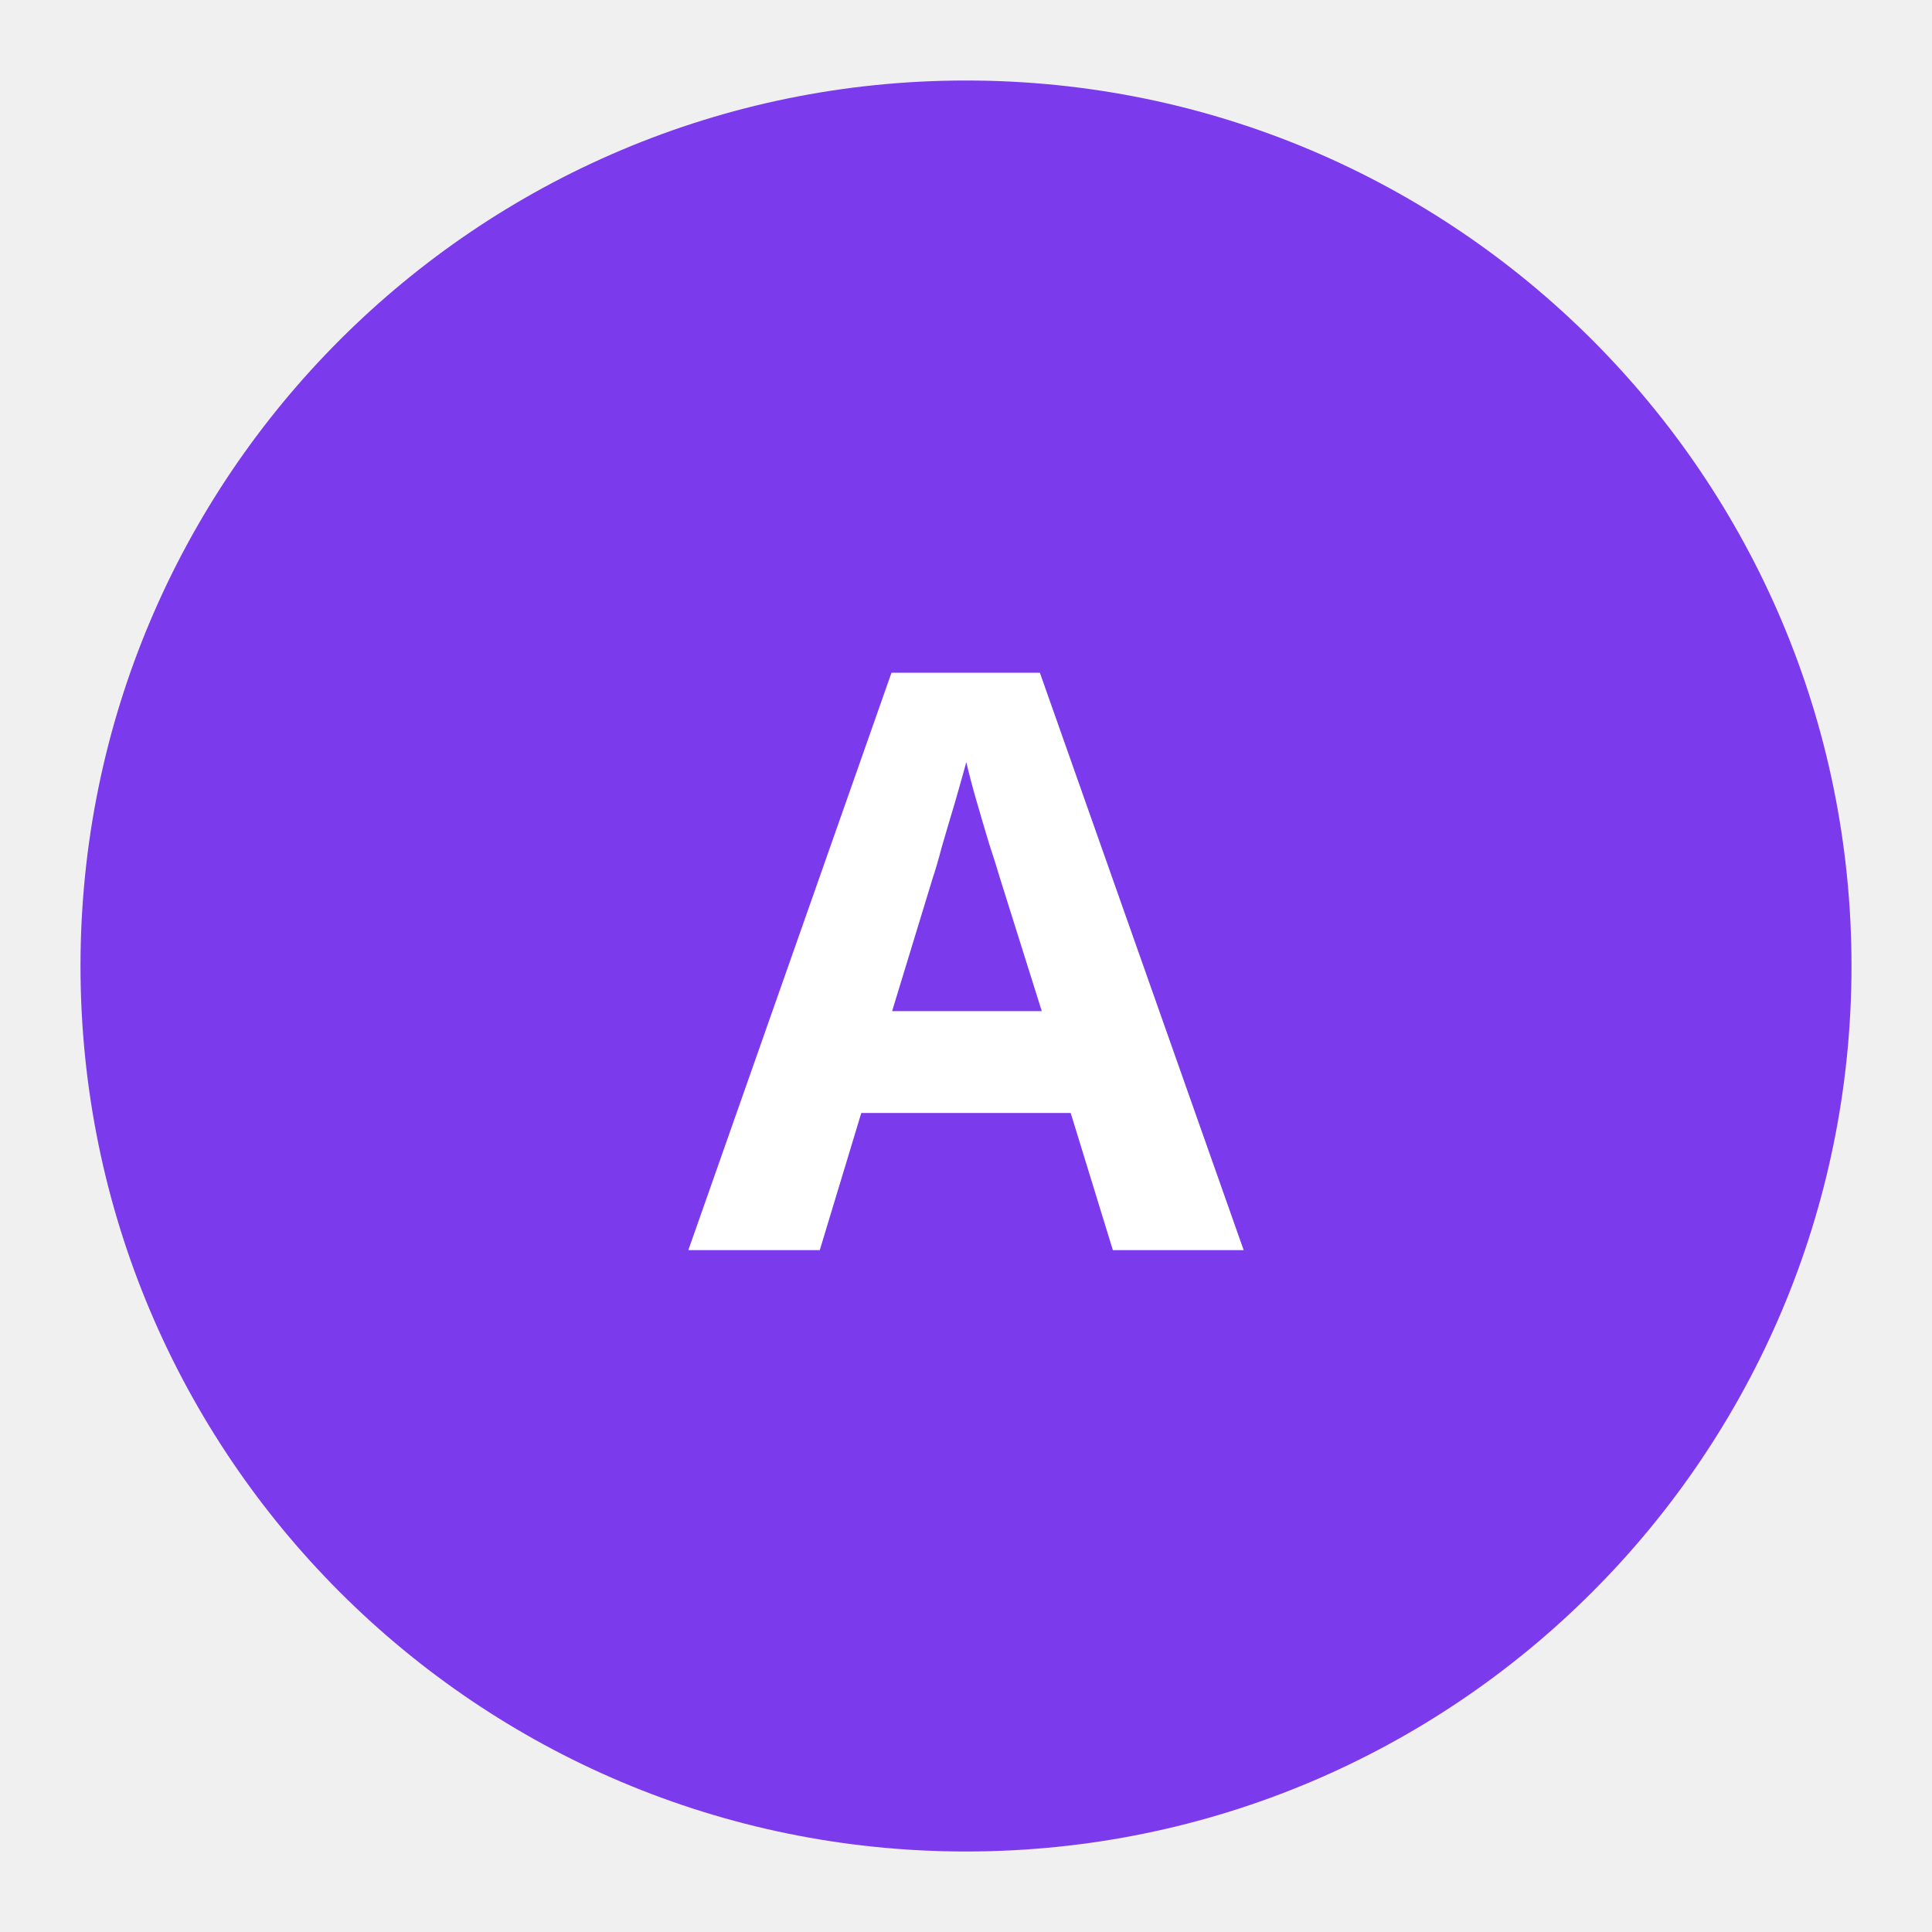
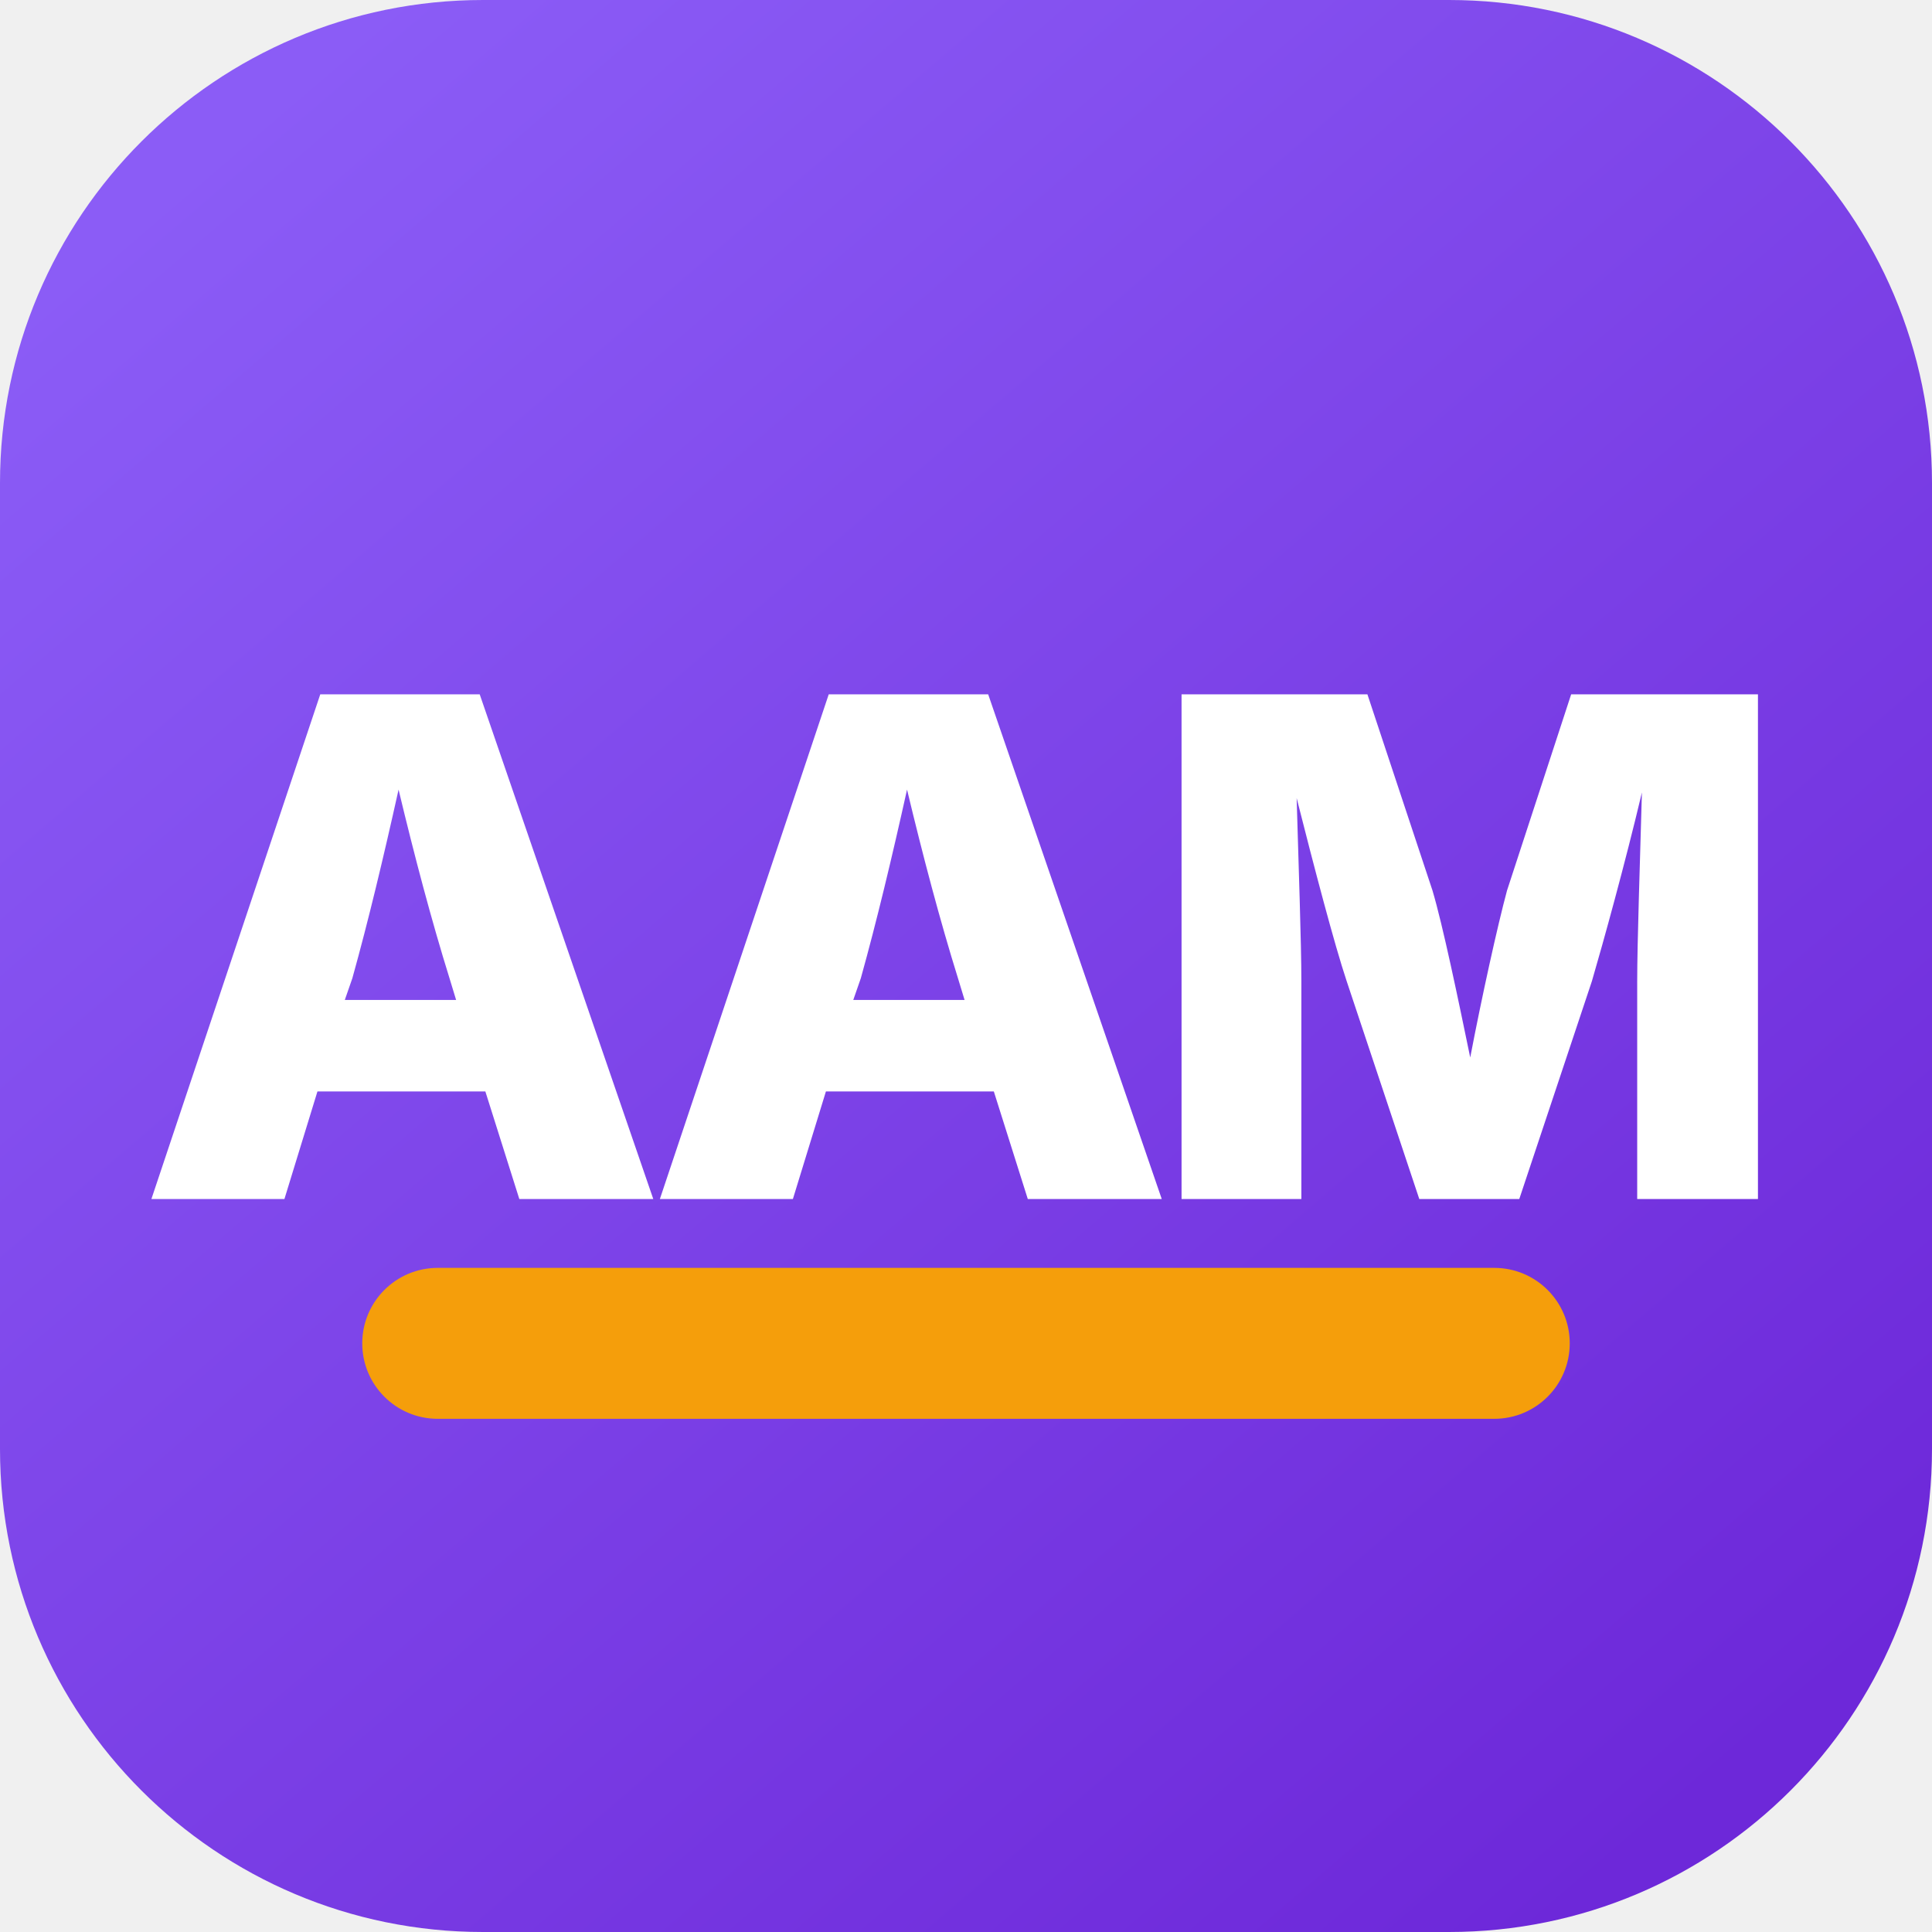
- <svg xmlns="http://www.w3.org/2000/svg" width="32" height="32" viewBox="0 0 48 48">
-   <circle cx="24" cy="24" r="22" fill="#7C3AED" />
-   <text x="24" y="24" dominant-baseline="middle" text-anchor="middle" fill="#FFFFFF" font-family="system-ui, sans-serif" font-size="20" font-weight="700">A</text>
+ <svg xmlns="http://www.w3.org/2000/svg" width="32" height="32" viewBox="0 0 32 32" fill="none">
+   <defs>
+     <linearGradient id="aam-bg" x1="4" y1="2" x2="28" y2="30" gradientUnits="userSpaceOnUse">
+       <stop stop-color="#8B5CF6" />
+       <stop offset="1" stop-color="#6D28D9" />
+     </linearGradient>
+   </defs>
+   <rect width="32" height="32" rx="8" fill="url(#aam-bg)" />
+   <rect x="6" y="21" width="20" height="2.5" rx="1.25" fill="#F59E0B" />
+   <text x="16" y="15.5" text-anchor="middle" dominant-baseline="middle" fill="#FFFFFF" font-family="system-ui, -apple-system, BlinkMacSystemFont, 'Segoe UI', sans-serif" font-size="11.5" font-weight="800" letter-spacing="-0.6">AAM</text>
</svg>
